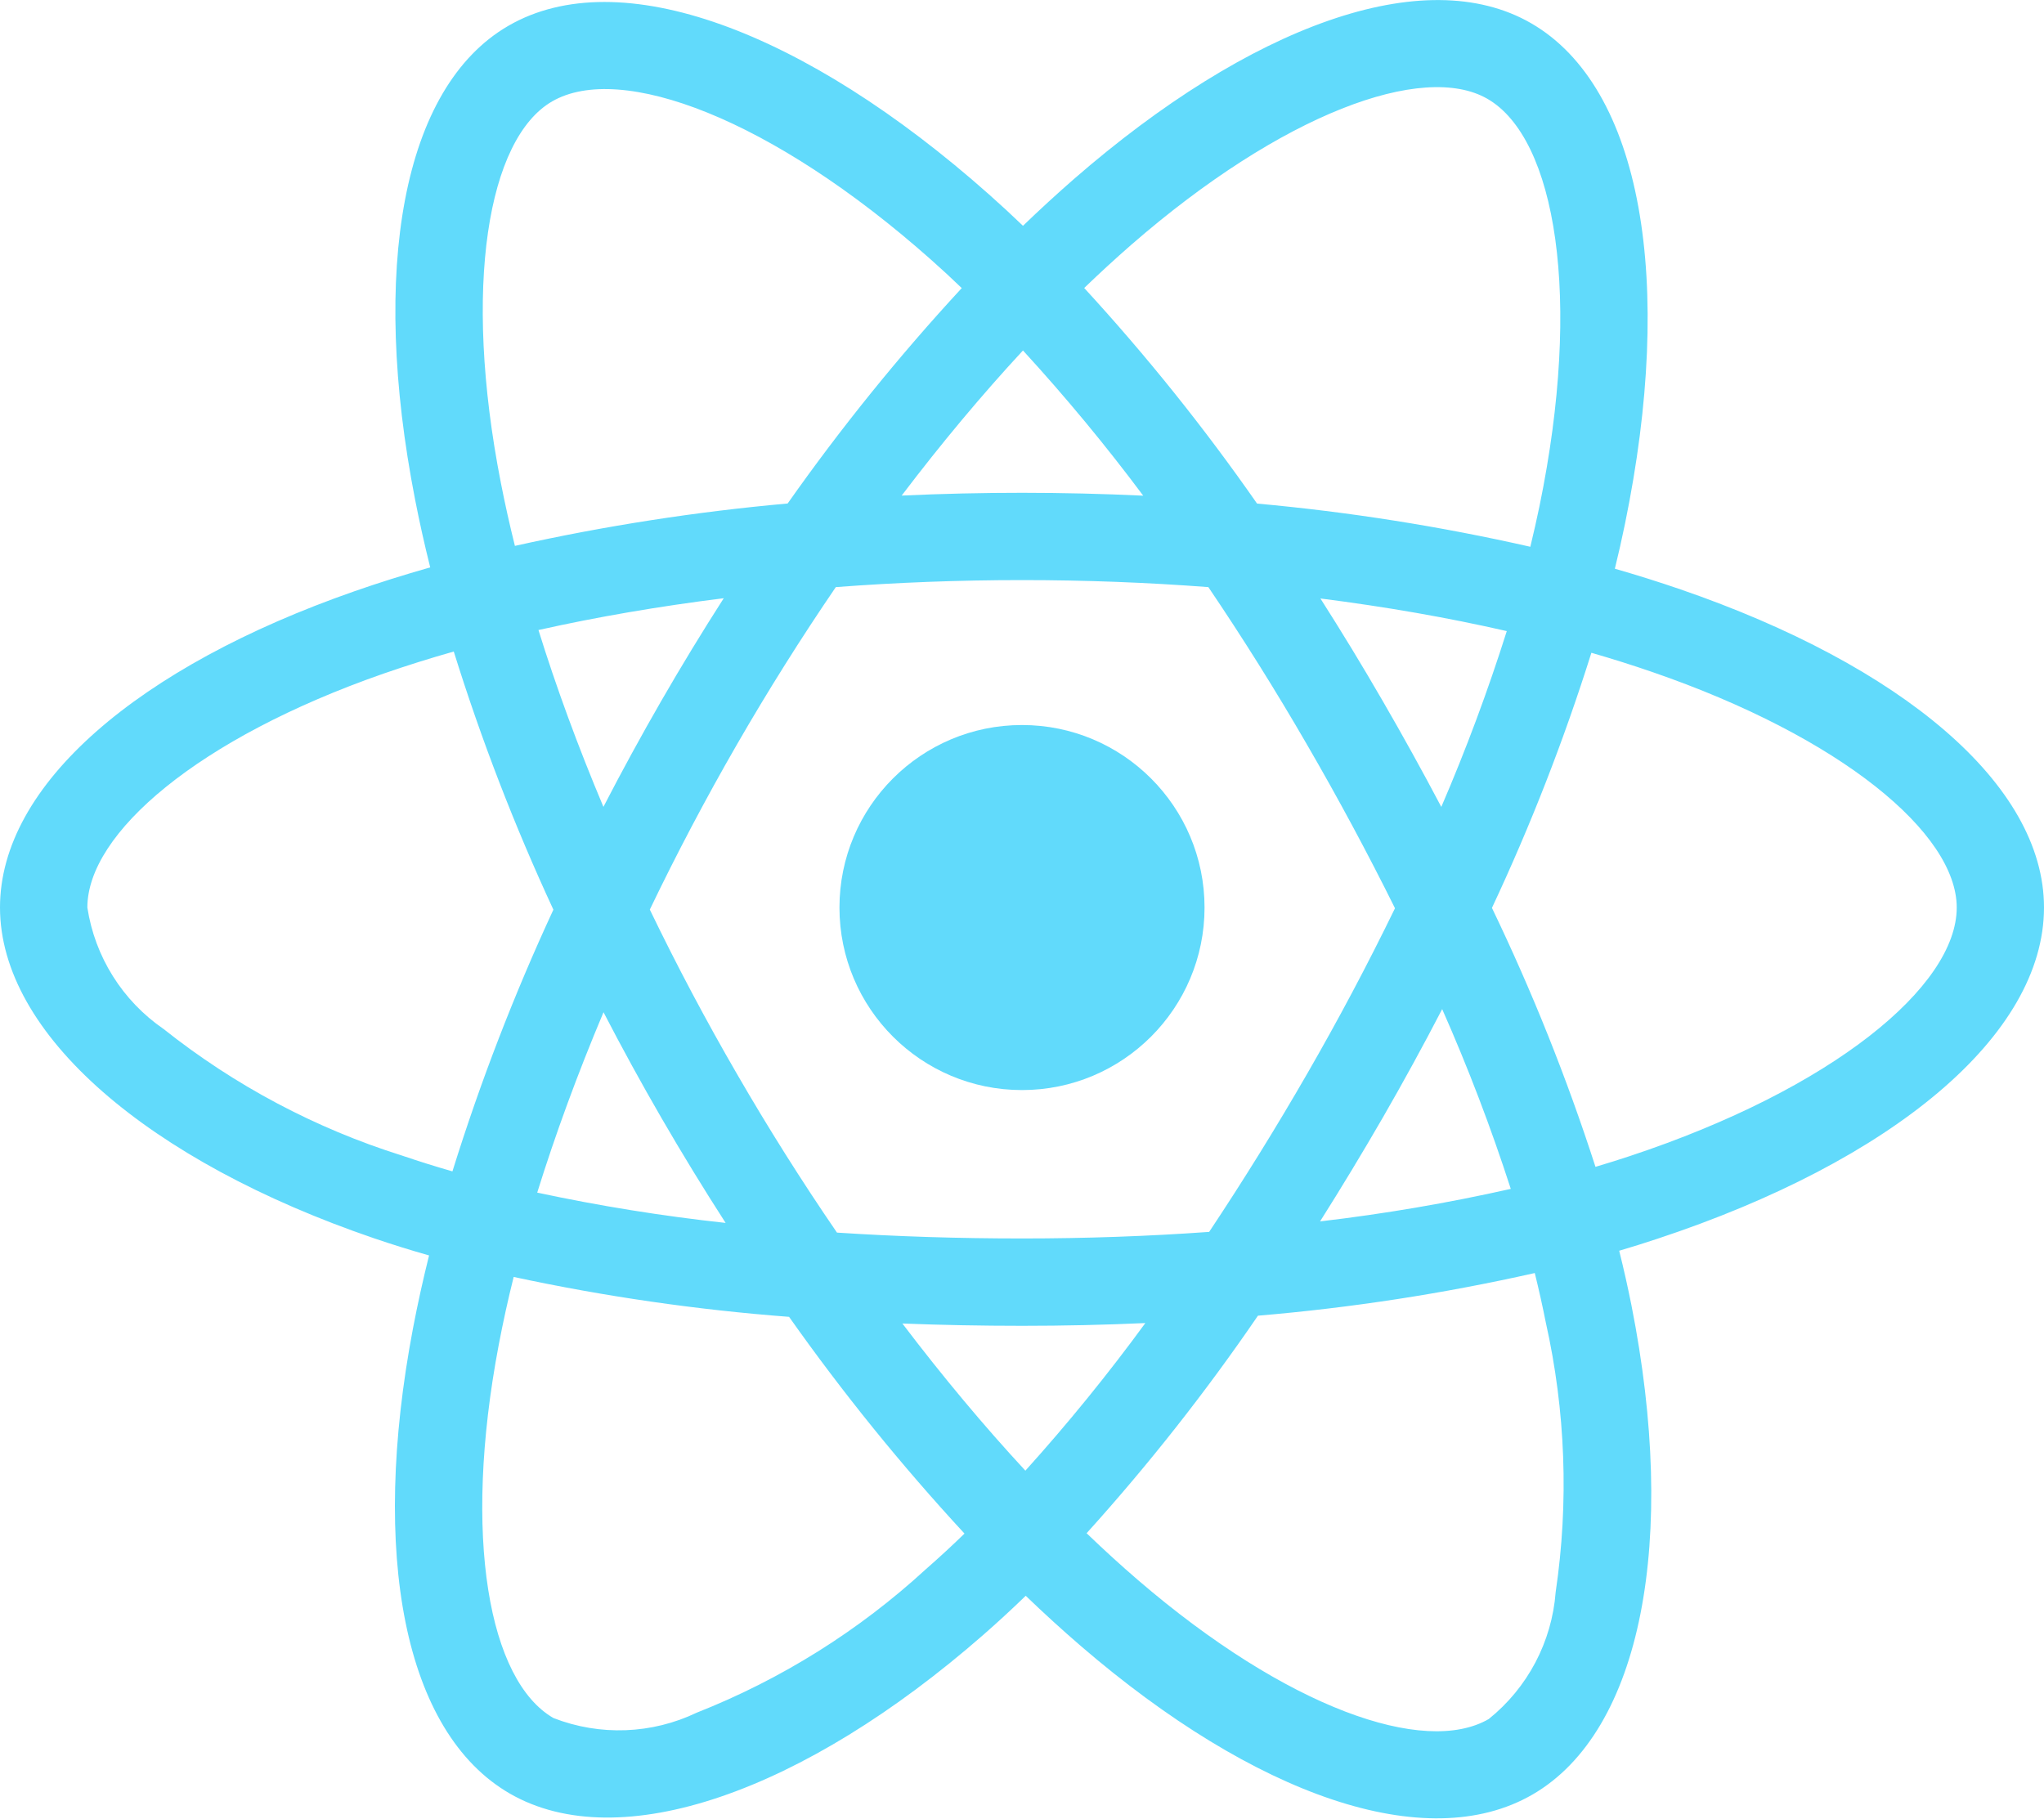
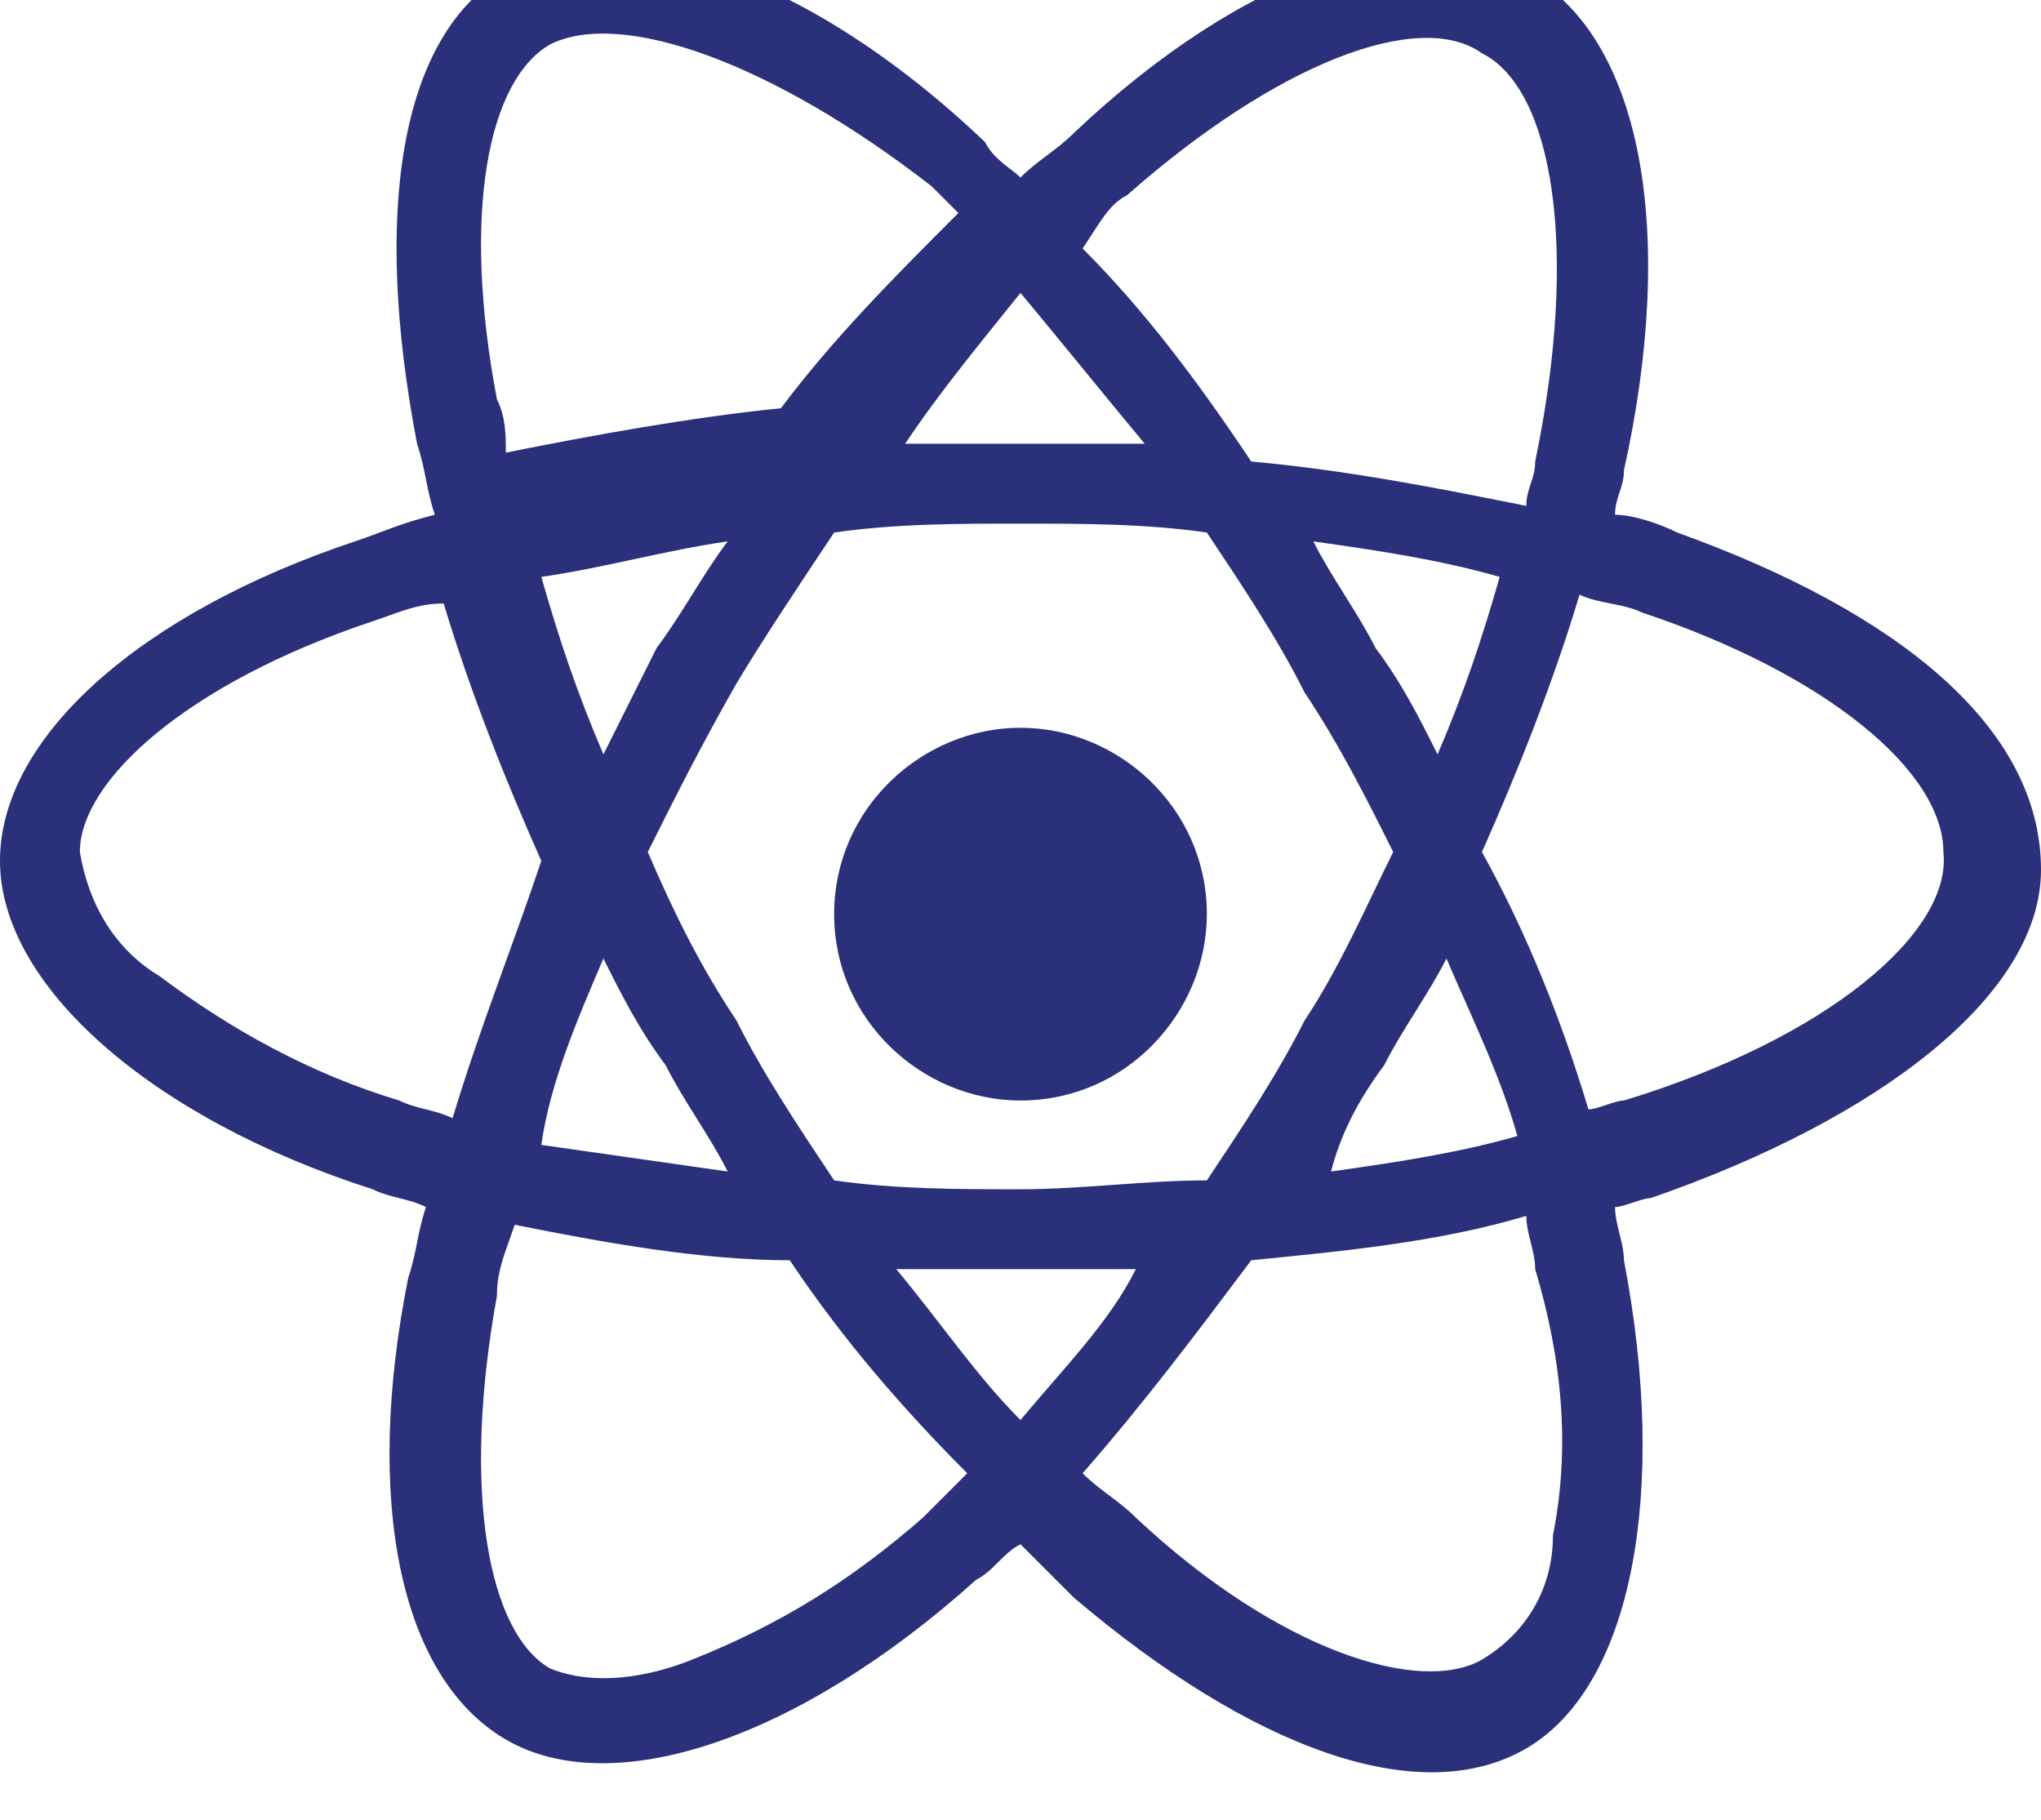
- <svg xmlns="http://www.w3.org/2000/svg" id="Layer_1" data-name="Layer 1" viewBox="0 0 23 20.463">
-   <path d="M18.911,6.633h0q-.367-.126-.74-.233.062-.251.114-.505c.56-2.721.194-4.912-1.057-5.634-1.2-.692-3.162.03-5.144,1.754q-.293.256-.573.526-.187-.18-.381-.352C9.053.344,6.971-.433,5.721.29,4.522.984,4.167,3.045,4.671,5.623q.075.383.17.762c-.295.084-.579.173-.851.268C1.555,7.502,0,8.832,0,10.212c0,1.425,1.669,2.855,4.206,3.722q.308.105.622.194-.102.408-.181.821c-.481,2.534-.105,4.545,1.09,5.235,1.235.712,3.307-.02,5.325-1.784q.239-.209.48-.442.303.292.622.567c1.955,1.682,3.885,2.361,5.08,1.67,1.234-.714,1.635-2.875,1.114-5.505q-.06-.301-.138-.615.218-.064.428-.134C21.285,13.069,23,11.657,23,10.212,23,8.827,21.395,7.488,18.911,6.633ZM12.728,2.756C14.426,1.278,16.013.695,16.737,1.112h0c.77.444,1.07,2.235.586,4.584q-.048.23-.103.457a23.538,23.538,0,0,0-3.075-.486A23.081,23.081,0,0,0,12.2,3.241Q12.458,2.992,12.728,2.756ZM6.791,11.391q.312.603.652,1.19.347.599.722,1.181a20.922,20.922,0,0,1-2.12-.341C6.249,12.766,6.499,12.084,6.791,11.391ZM6.79,9.08c-.286-.679-.531-1.346-.731-1.99.656-.147,1.356-.267,2.085-.358q-.366.571-.705,1.159Q7.101,8.478,6.79,9.08Zm.522,1.156q.454-.945.978-1.854v0q.524-.909,1.115-1.775c.684-.052,1.385-.079,2.094-.079.712,0,1.414.027,2.098.079q.585.865,1.108,1.769.526.906.992,1.845-.461.948-.988,1.862h-0q-.523.908-1.103,1.78c-.682.049-1.388.074-2.106.074-.716,0-1.412-.022-2.082-.066q-.596-.87-1.124-1.783Q7.768,11.181,7.312,10.236Zm8.249,2.339q.347-.602.667-1.219h0a20.867,20.867,0,0,1,.772,2.023,20.852,20.852,0,0,1-2.146.366Q15.219,13.167,15.561,12.575Zm.658-3.493q-.319-.605-.662-1.197h0q-.337-.583-.699-1.15c.734.093,1.437.216,2.097.367A20.959,20.959,0,0,1,16.218,9.081ZM11.511,3.944a21.013,21.013,0,0,1,1.353,1.634q-1.358-.064-2.718-.001C10.593,4.988,11.051,4.44,11.511,3.944ZM6.213,1.141c.77-.445,2.471.19,4.264,1.782.115.102.23.208.345.319A23.545,23.545,0,0,0,8.863,5.666a24.008,24.008,0,0,0-3.069.477q-.088-.352-.158-.709v0C5.203,3.225,5.49,1.559,6.213,1.141ZM5.091,13.182q-.286-.082-.568-.178A8.324,8.324,0,0,1,1.841,11.58a2.031,2.031,0,0,1-.858-1.367c0-.837,1.249-1.906,3.331-2.632q.392-.136.792-.249a23.565,23.565,0,0,0,1.121,2.905A23.922,23.922,0,0,0,5.091,13.182ZM10.416,17.661a8.322,8.322,0,0,1-2.575,1.612h-0a2.03,2.03,0,0,1-1.613.061c-.726-.418-1.027-2.034-.616-4.2q.073-.384.168-.764a23.104,23.104,0,0,0,3.099.449,23.91,23.91,0,0,0,1.974,2.439Q10.64,17.465,10.416,17.661Zm1.122-1.111c-.466-.503-.93-1.058-1.384-1.656q.661.026,1.346.026.703,0,1.388-.031A20.894,20.894,0,0,1,11.538,16.55Zm5.967,1.367a2.03,2.03,0,0,1-.753,1.428c-.725.42-2.275-.126-3.947-1.564q-.287-.247-.578-.527a23.089,23.089,0,0,0,1.928-2.448,22.936,22.936,0,0,0,3.115-.48q.07.284.124.556h0A8.32,8.32,0,0,1,17.505,17.917Zm.834-4.907h-0c-.126.042-.255.082-.386.121a23.061,23.061,0,0,0-1.165-2.914,23.051,23.051,0,0,0,1.119-2.871c.235.068.464.14.684.216,2.128.733,3.427,1.816,3.427,2.651C22.018,11.101,20.615,12.256,18.339,13.01Z" fill="#61dafb" />
-   <path d="M11.5,8.159a2.054,2.054,0,1,1-2.054,2.054A2.054,2.054,0,0,1,11.5,8.159" fill="#61dafb" />
+ <svg xmlns="http://www.w3.org/2000/svg" version="1.1" id="Layer_1" x="0px" y="0px" viewBox="0 0 23 20.5" style="enable-background:new 0 0 23 20.5;" xml:space="preserve">
+   <style type="text/css">
+ 	.st0{fill:#2A307A;}
+ </style>
+   <path class="st0" d="M11.5,8.2c1.1,0,2.1,0.9,2.1,2.1c0,1.1-0.9,2.1-2.1,2.1c-1.1,0-2.1-0.9-2.1-2.1l0,0C9.4,9.1,10.4,8.2,11.5,8.2  L11.5,8.2" />
+   <path class="st0" d="M18.9,6L18.9,6c-0.2-0.1-0.5-0.2-0.7-0.2c0-0.2,0.1-0.3,0.1-0.5c0.6-2.7,0.2-4.9-1.1-5.6C16-1,14-0.3,12.1,1.5  c-0.2,0.2-0.4,0.3-0.6,0.5c-0.1-0.1-0.3-0.2-0.4-0.4C9.1-0.3,7-1,5.7-0.3C4.5,0.4,4.2,2.4,4.7,5c0.1,0.3,0.1,0.5,0.2,0.8  C4.5,5.9,4.3,6,4,6.1C1.6,6.9,0,8.3,0,9.7s1.7,2.9,4.2,3.7c0.2,0.1,0.4,0.1,0.6,0.2c-0.1,0.3-0.1,0.5-0.2,0.8  c-0.5,2.5-0.1,4.5,1.1,5.2c1.2,0.7,3.3,0,5.3-1.8c0.2-0.1,0.3-0.3,0.5-0.4c0.2,0.2,0.4,0.4,0.6,0.6c2,1.7,3.9,2.4,5.1,1.7  c1.2-0.7,1.6-2.9,1.1-5.5c0-0.2-0.1-0.4-0.1-0.6c0.1,0,0.3-0.1,0.4-0.1c2.6-0.9,4.4-2.3,4.4-3.7C23,8.2,21.4,6.9,18.9,6z M12.7,2.2  c1.7-1.5,3.3-2.1,4-1.6l0,0c0.8,0.4,1.1,2.2,0.6,4.6c0,0.2-0.1,0.3-0.1,0.5c-1-0.2-2-0.4-3.1-0.5c-0.6-0.9-1.2-1.7-1.9-2.4  C12.4,2.5,12.5,2.3,12.7,2.2z M6.8,10.8C7,11.2,7.2,11.6,7.5,12c0.2,0.4,0.5,0.8,0.7,1.2c-0.7-0.1-1.4-0.2-2.1-0.3  C6.2,12.2,6.5,11.5,6.8,10.8z M6.8,8.5c-0.3-0.7-0.5-1.3-0.7-2c0.7-0.1,1.4-0.3,2.1-0.4C7.9,6.5,7.7,6.9,7.4,7.3  C7.2,7.7,7,8.1,6.8,8.5z M7.3,9.6c0.3-0.6,0.6-1.2,1-1.9l0,0C8.6,7.2,9,6.6,9.4,6c0.7-0.1,1.4-0.1,2.1-0.1c0.7,0,1.4,0,2.1,0.1  c0.4,0.6,0.8,1.2,1.1,1.8c0.4,0.6,0.7,1.2,1,1.8c-0.3,0.6-0.6,1.3-1,1.9l0,0c-0.3,0.6-0.7,1.2-1.1,1.8c-0.7,0-1.4,0.1-2.1,0.1  c-0.7,0-1.4,0-2.1-0.1c-0.4-0.6-0.8-1.2-1.1-1.8C7.9,10.9,7.6,10.3,7.3,9.6z M15.6,12c0.2-0.4,0.5-0.8,0.7-1.2l0,0  c0.3,0.7,0.6,1.3,0.8,2c-0.7,0.2-1.4,0.3-2.1,0.4C15.1,12.8,15.3,12.4,15.6,12L15.6,12z M16.2,8.5c-0.2-0.4-0.4-0.8-0.7-1.2l0,0  c-0.2-0.4-0.5-0.8-0.7-1.2c0.7,0.1,1.4,0.2,2.1,0.4C16.7,7.2,16.5,7.8,16.2,8.5z M11.5,3.3C12,3.9,12.4,4.4,12.9,5  c-0.9,0-1.8,0-2.7,0C10.6,4.4,11.1,3.8,11.5,3.3z M6.2,0.5C7,0.1,8.7,0.7,10.5,2.1c0.1,0.1,0.2,0.2,0.3,0.3c-0.7,0.7-1.4,1.4-2,2.2  c-1,0.1-2.1,0.3-3.1,0.5c0-0.2,0-0.4-0.1-0.6l0,0C5.2,2.4,5.5,0.9,6.2,0.5z M5.1,12.6c-0.2-0.1-0.4-0.1-0.6-0.2  c-1-0.3-1.9-0.8-2.7-1.4C1.3,10.7,1,10.2,0.9,9.6c0-0.8,1.2-1.9,3.3-2.6C4.5,6.9,4.7,6.8,5,6.8c0.3,1,0.7,2,1.1,2.9  C5.8,10.6,5.4,11.6,5.1,12.6z M10.4,17.1c-0.8,0.7-1.6,1.2-2.6,1.6l0,0c-0.5,0.2-1.1,0.3-1.6,0.1c-0.7-0.4-1-2-0.6-4.2  c0-0.3,0.1-0.5,0.2-0.8c1,0.2,2.1,0.4,3.1,0.4c0.6,0.9,1.3,1.7,2,2.4C10.7,16.8,10.6,16.9,10.4,17.1z M11.5,16  c-0.5-0.5-0.9-1.1-1.4-1.7c0.4,0,0.9,0,1.3,0c0.5,0,0.9,0,1.4,0C12.5,14.9,12,15.4,11.5,16L11.5,16z M17.5,17.3  c0,0.6-0.3,1.1-0.8,1.4c-0.7,0.4-2.3-0.1-3.9-1.6c-0.2-0.2-0.4-0.3-0.6-0.5c0.7-0.8,1.3-1.6,1.9-2.4c1-0.1,2.1-0.2,3.1-0.5  c0,0.2,0.1,0.4,0.1,0.6l0,0C17.6,15.3,17.7,16.3,17.5,17.3L17.5,17.3z M18.3,12.4L18.3,12.4c-0.1,0-0.3,0.1-0.4,0.1  c-0.3-1-0.7-2-1.2-2.9c0.4-0.9,0.8-1.9,1.1-2.9c0.2,0.1,0.5,0.1,0.7,0.2c2.1,0.7,3.4,1.8,3.4,2.7C22,10.5,20.6,11.7,18.3,12.4  L18.3,12.4z" />
</svg>
